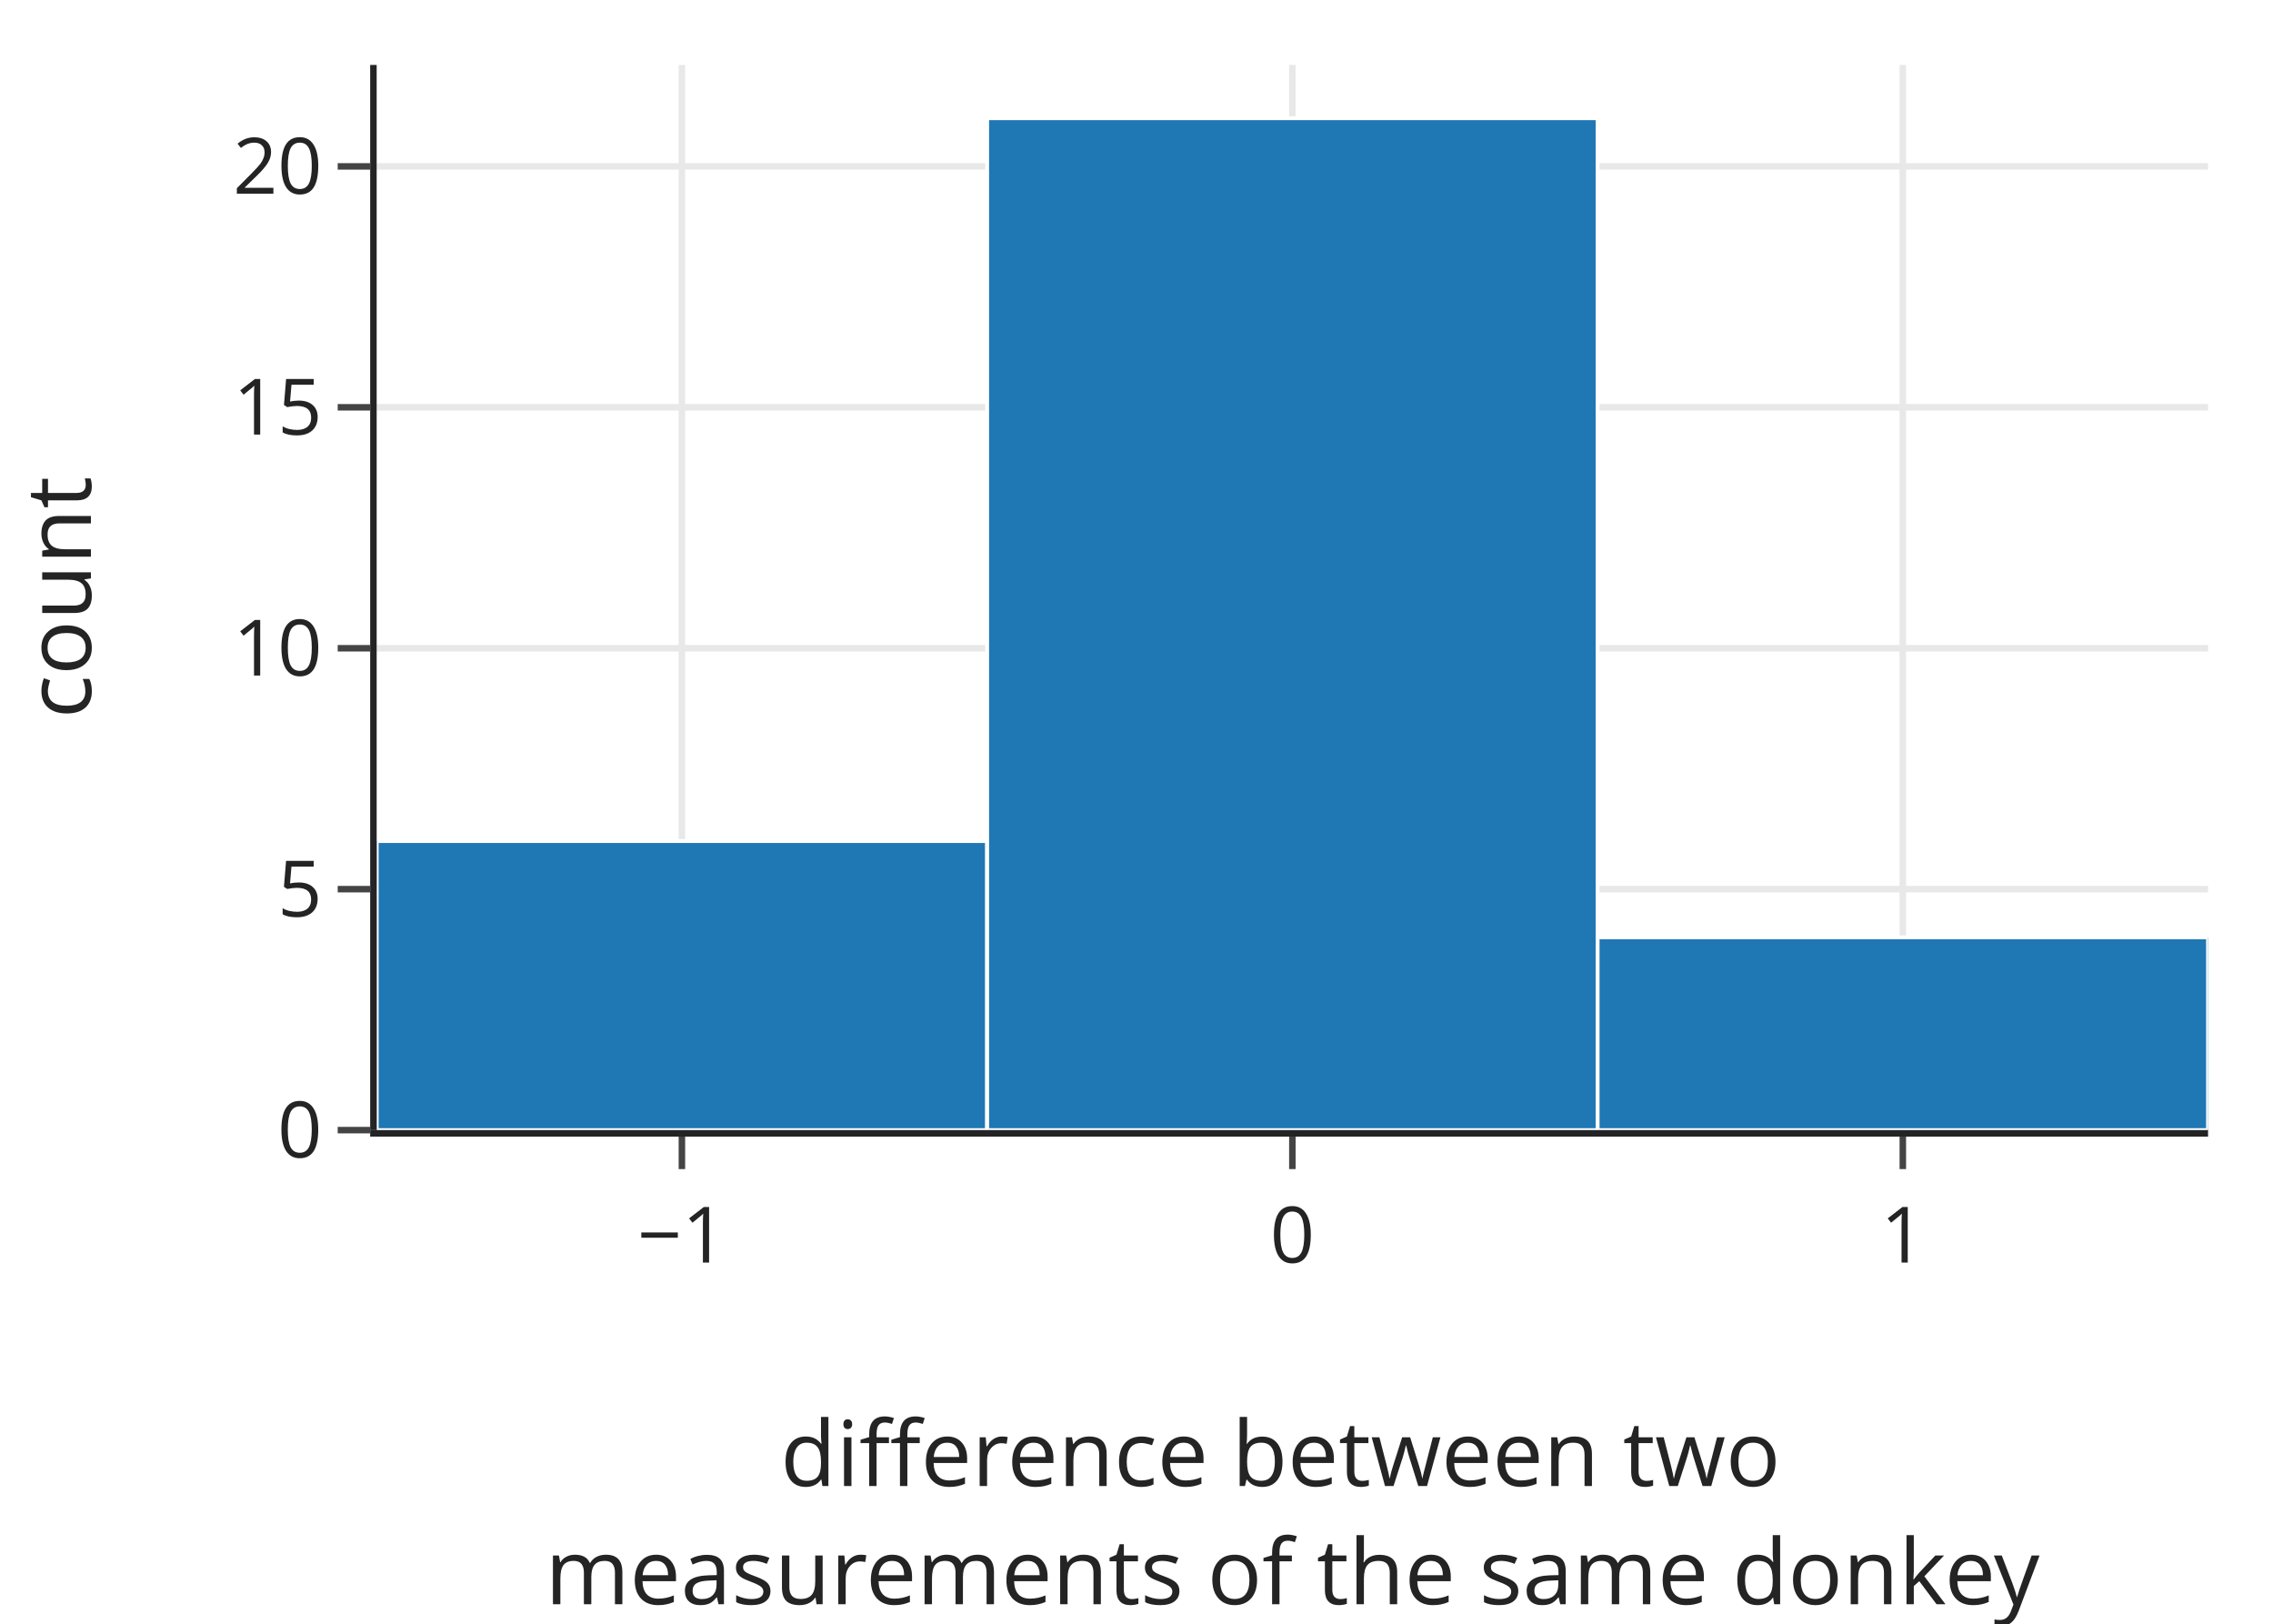
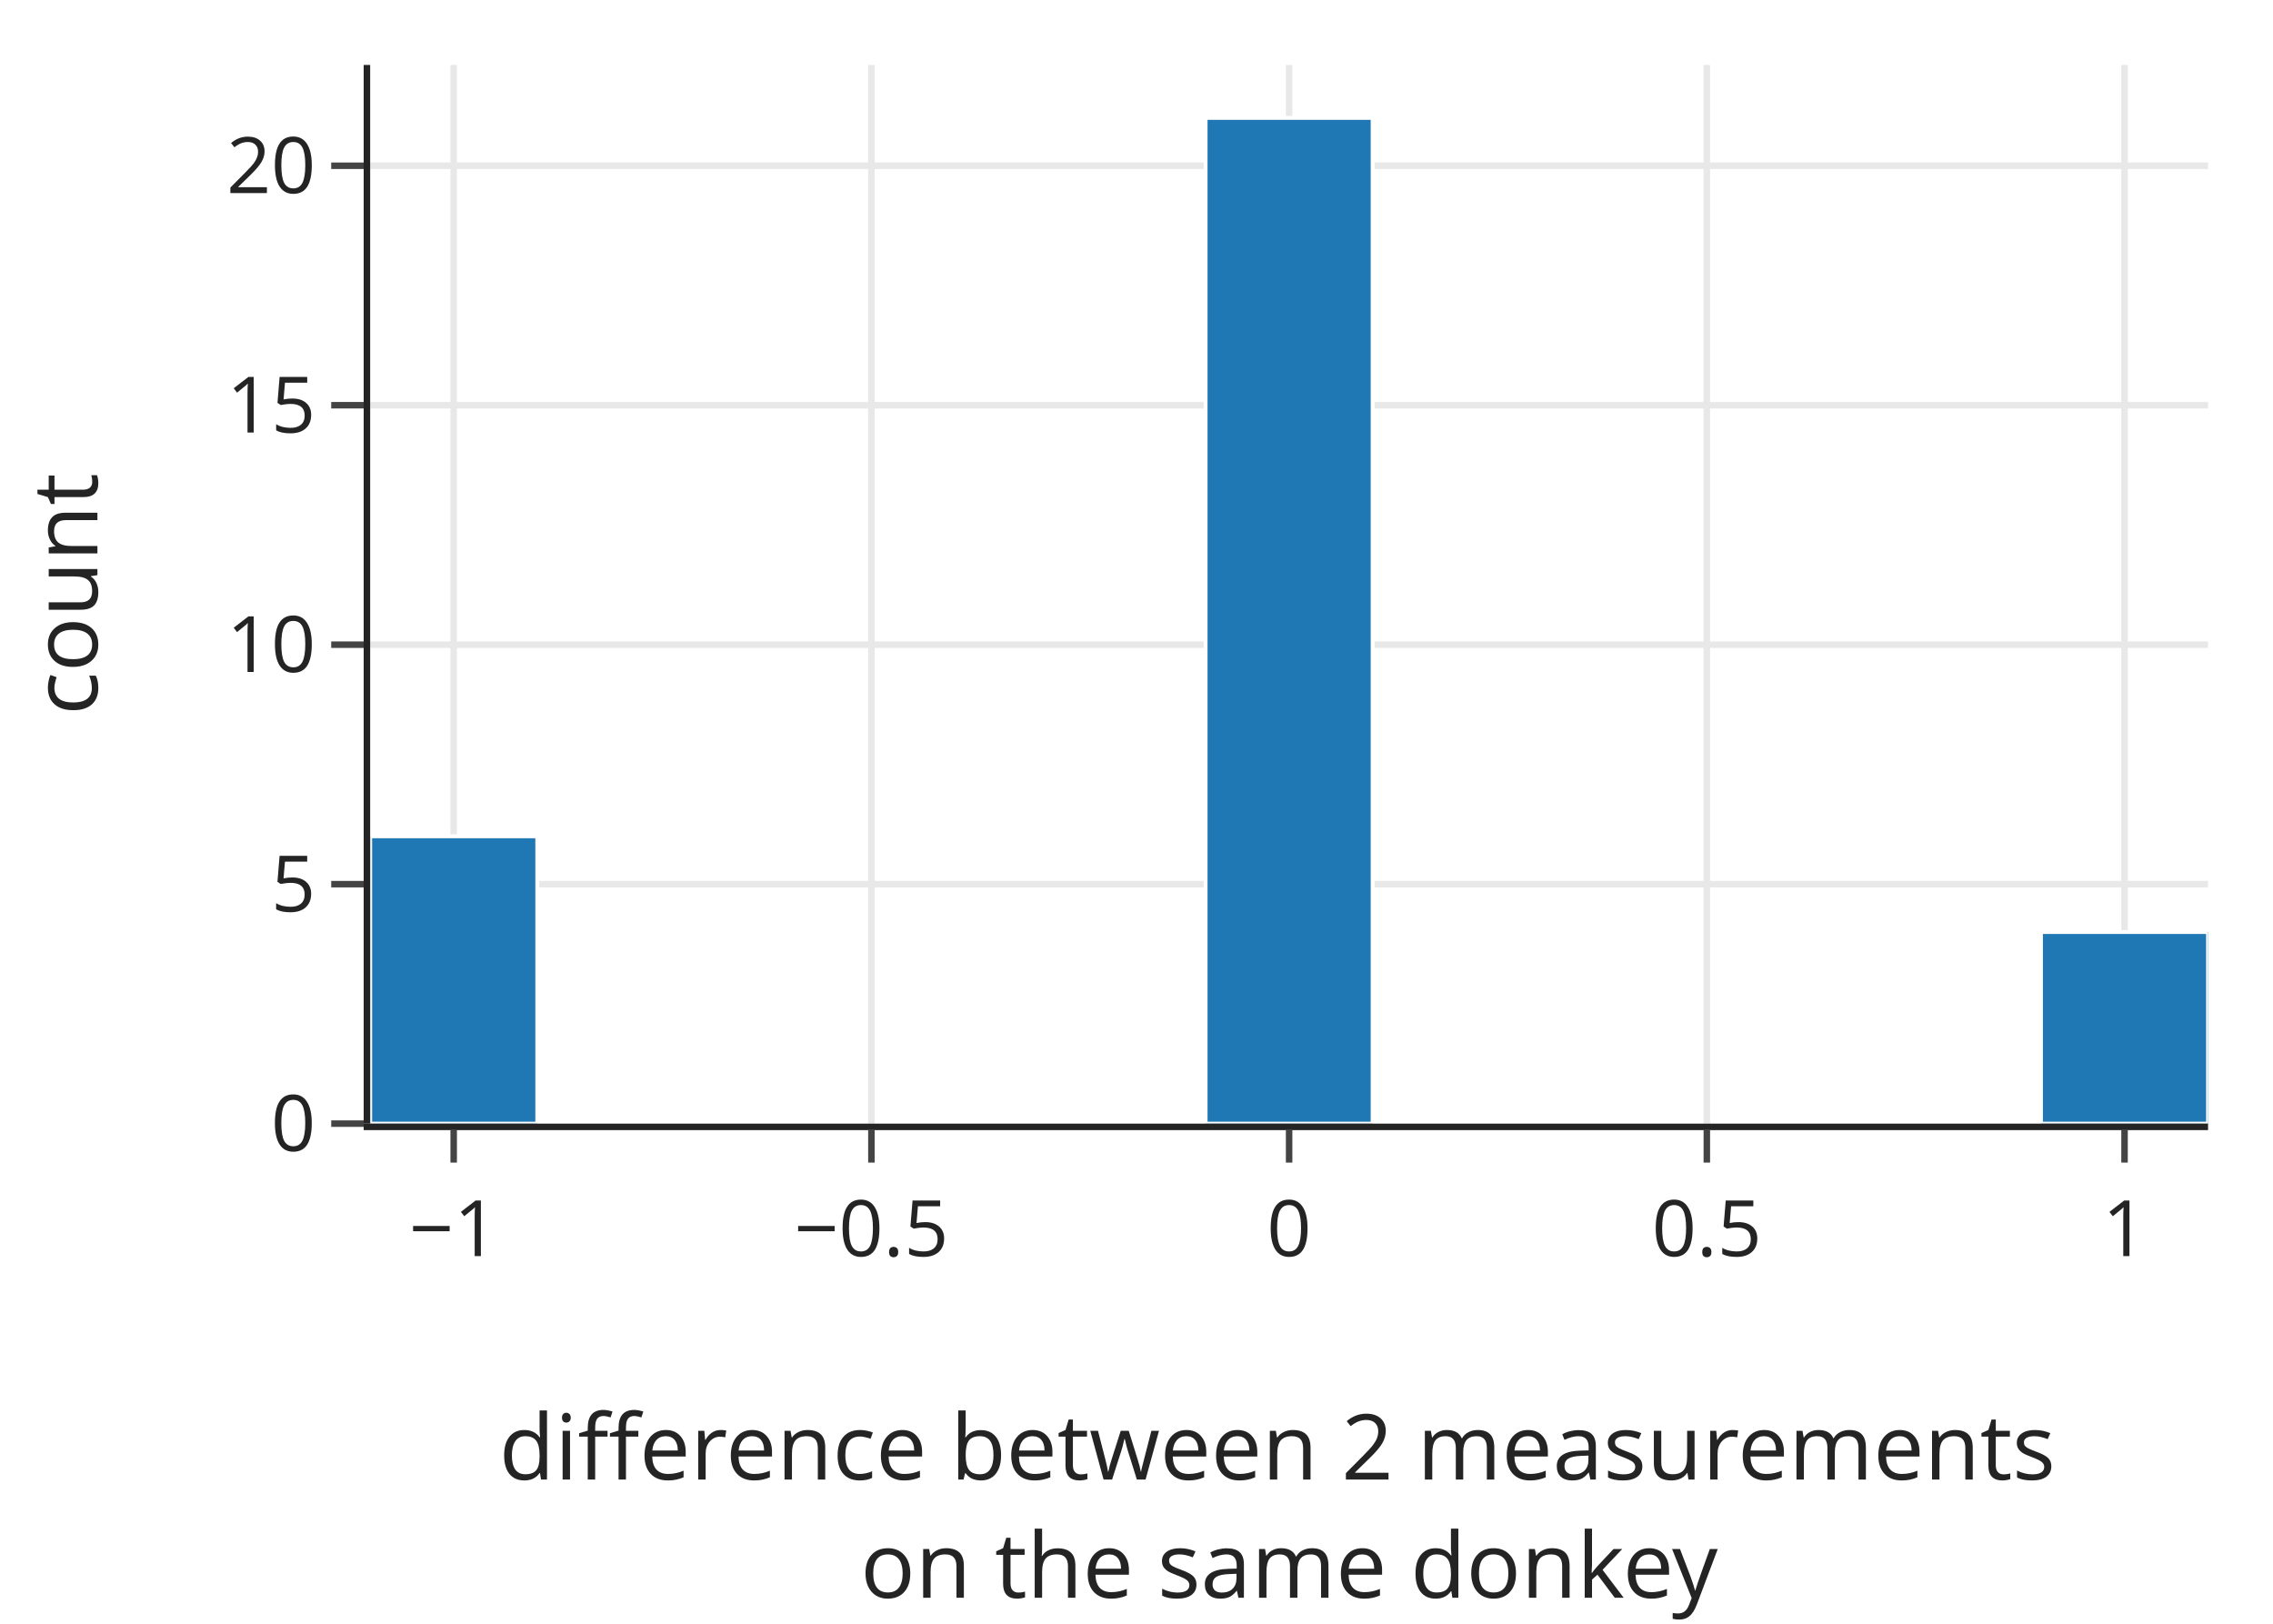
<svg xmlns="http://www.w3.org/2000/svg" class="main-svg" width="350" height="250" style="" viewBox="0 0 350 250">
  <rect x="0" y="0" width="350" height="250" style="fill: rgb(255, 255, 255); fill-opacity: 1;" />
-   <defs id="defs-58b566">
+   <defs id="defs-d1b5f7">
    <g class="clips">
-       <clipPath id="clip58b566xyplot" class="plotclip">
-         <rect width="282" height="164" />
+       <clipPath id="clipd1b5f7xyplot" class="plotclip">
+         <rect width="283" height="163" />
      </clipPath>
-       <clipPath class="axesclip" id="clip58b566x">
-         <rect x="58" y="0" width="282" height="250" />
+       <clipPath class="axesclip" id="clipd1b5f7x">
+         <rect x="57" y="0" width="283" height="250" />
      </clipPath>
-       <clipPath class="axesclip" id="clip58b566y">
-         <rect x="0" y="10" width="350" height="164" />
+       <clipPath class="axesclip" id="clipd1b5f7y">
+         <rect x="0" y="10" width="350" height="163" />
      </clipPath>
-       <clipPath class="axesclip" id="clip58b566xy">
-         <rect x="58" y="10" width="282" height="164" />
+       <clipPath class="axesclip" id="clipd1b5f7xy">
+         <rect x="57" y="10" width="283" height="163" />
      </clipPath>
    </g>
    <g class="gradients" />
    <g class="patterns" />
  </defs>
  <g class="bglayer" />
  <g class="layer-below">
    <g class="imagelayer" />
    <g class="shapelayer" />
  </g>
  <g class="cartesianlayer">
    <g class="subplot xy">
      <g class="layer-subplot">
        <g class="shapelayer" />
        <g class="imagelayer" />
      </g>
      <g class="gridlayer">
        <g class="x">
-           <path class="xgrid crisp" transform="translate(105,0)" d="M0,10v164" style="stroke: rgb(232, 232, 232); stroke-opacity: 1; stroke-width: 1px;" />
-           <path class="xgrid crisp" transform="translate(199,0)" d="M0,10v164" style="stroke: rgb(232, 232, 232); stroke-opacity: 1; stroke-width: 1px;" />
-           <path class="xgrid crisp" transform="translate(293,0)" d="M0,10v164" style="stroke: rgb(232, 232, 232); stroke-opacity: 1; stroke-width: 1px;" />
+           <path class="xgrid crisp" transform="translate(69.86,0)" d="M0,10v163" style="stroke: rgb(232, 232, 232); stroke-opacity: 1; stroke-width: 1px;" />
+           <path class="xgrid crisp" transform="translate(134.18,0)" d="M0,10v163" style="stroke: rgb(232, 232, 232); stroke-opacity: 1; stroke-width: 1px;" />
+           <path class="xgrid crisp" transform="translate(198.5,0)" d="M0,10v163" style="stroke: rgb(232, 232, 232); stroke-opacity: 1; stroke-width: 1px;" />
+           <path class="xgrid crisp" transform="translate(262.82,0)" d="M0,10v163" style="stroke: rgb(232, 232, 232); stroke-opacity: 1; stroke-width: 1px;" />
+           <path class="xgrid crisp" transform="translate(327.14,0)" d="M0,10v163" style="stroke: rgb(232, 232, 232); stroke-opacity: 1; stroke-width: 1px;" />
        </g>
        <g class="y">
-           <path class="ygrid crisp" transform="translate(0,136.9)" d="M58,0h282" style="stroke: rgb(232, 232, 232); stroke-opacity: 1; stroke-width: 1px;" />
-           <path class="ygrid crisp" transform="translate(0,99.81)" d="M58,0h282" style="stroke: rgb(232, 232, 232); stroke-opacity: 1; stroke-width: 1px;" />
-           <path class="ygrid crisp" transform="translate(0,62.71)" d="M58,0h282" style="stroke: rgb(232, 232, 232); stroke-opacity: 1; stroke-width: 1px;" />
-           <path class="ygrid crisp" transform="translate(0,25.62)" d="M58,0h282" style="stroke: rgb(232, 232, 232); stroke-opacity: 1; stroke-width: 1px;" />
+           <path class="ygrid crisp" transform="translate(0,136.13)" d="M57,0h283" style="stroke: rgb(232, 232, 232); stroke-opacity: 1; stroke-width: 1px;" />
+           <path class="ygrid crisp" transform="translate(0,99.26)" d="M57,0h283" style="stroke: rgb(232, 232, 232); stroke-opacity: 1; stroke-width: 1px;" />
+           <path class="ygrid crisp" transform="translate(0,62.39)" d="M57,0h283" style="stroke: rgb(232, 232, 232); stroke-opacity: 1; stroke-width: 1px;" />
+           <path class="ygrid crisp" transform="translate(0,25.52)" d="M57,0h283" style="stroke: rgb(232, 232, 232); stroke-opacity: 1; stroke-width: 1px;" />
        </g>
      </g>
      <g class="zerolinelayer" />
      <path class="xlines-below" />
      <path class="ylines-below" />
      <g class="overlines-below" />
      <g class="xaxislayer-below" />
      <g class="yaxislayer-below" />
      <g class="overaxes-below" />
-       <g class="plot" transform="translate(58,10)" clip-path="url(#clip58b566xyplot)">
+       <g class="plot" transform="translate(57,10)" clip-path="url(#clipd1b5f7xyplot)">
        <g class="barlayer mlayer">
          <g class="trace bars" style="opacity: 1;">
            <g class="points">
              <g class="point">
-                 <path d="M0,164V119.49H94V164Z" style="vector-effect: non-scaling-stroke; opacity: 1; stroke-width: 0.6px; fill: rgb(31, 119, 180); fill-opacity: 1; stroke: rgb(255, 255, 255); stroke-opacity: 1;" />
+                 <path d="M0,163V118.76H25.73V163Z" style="vector-effect: non-scaling-stroke; opacity: 1; stroke-width: 0.6px; fill: rgb(31, 119, 180); fill-opacity: 1; stroke: rgb(255, 255, 255); stroke-opacity: 1;" />
              </g>
              <g class="point">
-                 <path d="M94,164V8.2H188V164Z" style="vector-effect: non-scaling-stroke; opacity: 1; stroke-width: 0.6px; fill: rgb(31, 119, 180); fill-opacity: 1; stroke: rgb(255, 255, 255); stroke-opacity: 1;" />
+                 <path d="M0,0Z" style="vector-effect: non-scaling-stroke; opacity: 1; stroke-width: 0px; fill: rgb(31, 119, 180); fill-opacity: 1; stroke: rgb(255, 255, 255); stroke-opacity: 1;" />
              </g>
              <g class="point">
-                 <path d="M188,164V134.32H282V164Z" style="vector-effect: non-scaling-stroke; opacity: 1; stroke-width: 0.6px; fill: rgb(31, 119, 180); fill-opacity: 1; stroke: rgb(255, 255, 255); stroke-opacity: 1;" />
+                 <path d="M0,0Z" style="vector-effect: non-scaling-stroke; opacity: 1; stroke-width: 0px; fill: rgb(31, 119, 180); fill-opacity: 1; stroke: rgb(255, 255, 255); stroke-opacity: 1;" />
+               </g>
+               <g class="point">
+                 <path d="M0,0Z" style="vector-effect: non-scaling-stroke; opacity: 1; stroke-width: 0px; fill: rgb(31, 119, 180); fill-opacity: 1; stroke: rgb(255, 255, 255); stroke-opacity: 1;" />
+               </g>
+               <g class="point">
+                 <path d="M0,0Z" style="vector-effect: non-scaling-stroke; opacity: 1; stroke-width: 0px; fill: rgb(31, 119, 180); fill-opacity: 1; stroke: rgb(255, 255, 255); stroke-opacity: 1;" />
+               </g>
+               <g class="point">
+                 <path d="M128.64,163V8.15H154.36V163Z" style="vector-effect: non-scaling-stroke; opacity: 1; stroke-width: 0.6px; fill: rgb(31, 119, 180); fill-opacity: 1; stroke: rgb(255, 255, 255); stroke-opacity: 1;" />
+               </g>
+               <g class="point">
+                 <path d="M0,0Z" style="vector-effect: non-scaling-stroke; opacity: 1; stroke-width: 0px; fill: rgb(31, 119, 180); fill-opacity: 1; stroke: rgb(255, 255, 255); stroke-opacity: 1;" />
+               </g>
+               <g class="point">
+                 <path d="M0,0Z" style="vector-effect: non-scaling-stroke; opacity: 1; stroke-width: 0px; fill: rgb(31, 119, 180); fill-opacity: 1; stroke: rgb(255, 255, 255); stroke-opacity: 1;" />
+               </g>
+               <g class="point">
+                 <path d="M0,0Z" style="vector-effect: non-scaling-stroke; opacity: 1; stroke-width: 0px; fill: rgb(31, 119, 180); fill-opacity: 1; stroke: rgb(255, 255, 255); stroke-opacity: 1;" />
+               </g>
+               <g class="point">
+                 <path d="M0,0Z" style="vector-effect: non-scaling-stroke; opacity: 1; stroke-width: 0px; fill: rgb(31, 119, 180); fill-opacity: 1; stroke: rgb(255, 255, 255); stroke-opacity: 1;" />
+               </g>
+               <g class="point">
+                 <path d="M257.27,163V133.5H283V163Z" style="vector-effect: non-scaling-stroke; opacity: 1; stroke-width: 0.6px; fill: rgb(31, 119, 180); fill-opacity: 1; stroke: rgb(255, 255, 255); stroke-opacity: 1;" />
              </g>
            </g>
          </g>
        </g>
      </g>
      <g class="overplot" />
-       <path class="xlines-above crisp" d="M57,174.5H340" style="fill: none; stroke-width: 1px; stroke: rgb(36, 36, 36); stroke-opacity: 1;" />
-       <path class="ylines-above crisp" d="M57.5,10V174" style="fill: none; stroke-width: 1px; stroke: rgb(36, 36, 36); stroke-opacity: 1;" />
+       <path class="xlines-above crisp" d="M56,173.5H340" style="fill: none; stroke-width: 1px; stroke: rgb(36, 36, 36); stroke-opacity: 1;" />
+       <path class="ylines-above crisp" d="M56.5,10V173" style="fill: none; stroke-width: 1px; stroke: rgb(36, 36, 36); stroke-opacity: 1;" />
      <g class="overlines-above" />
      <g class="xaxislayer-above">
-         <path class="xtick ticks crisp" d="M0,175v5" transform="translate(105,0)" style="stroke: rgb(68, 68, 68); stroke-opacity: 1; stroke-width: 1px;" />
-         <path class="xtick ticks crisp" d="M0,175v5" transform="translate(199,0)" style="stroke: rgb(68, 68, 68); stroke-opacity: 1; stroke-width: 1px;" />
-         <path class="xtick ticks crisp" d="M0,175v5" transform="translate(293,0)" style="stroke: rgb(68, 68, 68); stroke-opacity: 1; stroke-width: 1px;" />
+         <path class="xtick ticks crisp" d="M0,174v5" transform="translate(69.86,0)" style="stroke: rgb(68, 68, 68); stroke-opacity: 1; stroke-width: 1px;" />
+         <path class="xtick ticks crisp" d="M0,174v5" transform="translate(134.18,0)" style="stroke: rgb(68, 68, 68); stroke-opacity: 1; stroke-width: 1px;" />
+         <path class="xtick ticks crisp" d="M0,174v5" transform="translate(198.5,0)" style="stroke: rgb(68, 68, 68); stroke-opacity: 1; stroke-width: 1px;" />
+         <path class="xtick ticks crisp" d="M0,174v5" transform="translate(262.82,0)" style="stroke: rgb(68, 68, 68); stroke-opacity: 1; stroke-width: 1px;" />
+         <path class="xtick ticks crisp" d="M0,174v5" transform="translate(327.14,0)" style="stroke: rgb(68, 68, 68); stroke-opacity: 1; stroke-width: 1px;" />
        <g class="xtick">
-           <text text-anchor="middle" x="0" y="194.4" transform="translate(105,0)" style="font-family: 'Open Sans', verdana, arial, sans-serif; font-size: 12px; fill: rgb(36, 36, 36); fill-opacity: 1; white-space: pre; opacity: 1;">−1</text>
+           <text text-anchor="middle" x="0" y="193.4" transform="translate(69.86,0)" style="font-family: 'Open Sans', verdana, arial, sans-serif; font-size: 12px; fill: rgb(36, 36, 36); fill-opacity: 1; white-space: pre; opacity: 1;">−1</text>
        </g>
        <g class="xtick">
-           <text text-anchor="middle" x="0" y="194.4" style="font-family: 'Open Sans', verdana, arial, sans-serif; font-size: 12px; fill: rgb(36, 36, 36); fill-opacity: 1; white-space: pre; opacity: 1;" transform="translate(199,0)">0</text>
+           <text text-anchor="middle" x="0" y="193.4" style="font-family: 'Open Sans', verdana, arial, sans-serif; font-size: 12px; fill: rgb(36, 36, 36); fill-opacity: 1; white-space: pre; opacity: 1;" transform="translate(134.18,0)">−0.5</text>
        </g>
        <g class="xtick">
-           <text text-anchor="middle" x="0" y="194.4" style="font-family: 'Open Sans', verdana, arial, sans-serif; font-size: 12px; fill: rgb(36, 36, 36); fill-opacity: 1; white-space: pre; opacity: 1;" transform="translate(293,0)">1</text>
+           <text text-anchor="middle" x="0" y="193.4" style="font-family: 'Open Sans', verdana, arial, sans-serif; font-size: 12px; fill: rgb(36, 36, 36); fill-opacity: 1; white-space: pre; opacity: 1;" transform="translate(198.5,0)">0</text>
+         </g>
+         <g class="xtick">
+           <text text-anchor="middle" x="0" y="193.4" style="font-family: 'Open Sans', verdana, arial, sans-serif; font-size: 12px; fill: rgb(36, 36, 36); fill-opacity: 1; white-space: pre; opacity: 1;" transform="translate(262.82,0)">0.5</text>
+         </g>
+         <g class="xtick">
+           <text text-anchor="middle" x="0" y="193.4" style="font-family: 'Open Sans', verdana, arial, sans-serif; font-size: 12px; fill: rgb(36, 36, 36); fill-opacity: 1; white-space: pre; opacity: 1;" transform="translate(327.14,0)">1</text>
        </g>
      </g>
      <g class="yaxislayer-above">
-         <path class="ytick ticks crisp" d="M57,0h-5" transform="translate(0,174)" style="stroke: rgb(68, 68, 68); stroke-opacity: 1; stroke-width: 1px;" />
-         <path class="ytick ticks crisp" d="M57,0h-5" transform="translate(0,136.9)" style="stroke: rgb(68, 68, 68); stroke-opacity: 1; stroke-width: 1px;" />
-         <path class="ytick ticks crisp" d="M57,0h-5" transform="translate(0,99.81)" style="stroke: rgb(68, 68, 68); stroke-opacity: 1; stroke-width: 1px;" />
-         <path class="ytick ticks crisp" d="M57,0h-5" transform="translate(0,62.71)" style="stroke: rgb(68, 68, 68); stroke-opacity: 1; stroke-width: 1px;" />
-         <path class="ytick ticks crisp" d="M57,0h-5" transform="translate(0,25.62)" style="stroke: rgb(68, 68, 68); stroke-opacity: 1; stroke-width: 1px;" />
+         <path class="ytick ticks crisp" d="M56,0h-5" transform="translate(0,173)" style="stroke: rgb(68, 68, 68); stroke-opacity: 1; stroke-width: 1px;" />
+         <path class="ytick ticks crisp" d="M56,0h-5" transform="translate(0,136.13)" style="stroke: rgb(68, 68, 68); stroke-opacity: 1; stroke-width: 1px;" />
+         <path class="ytick ticks crisp" d="M56,0h-5" transform="translate(0,99.26)" style="stroke: rgb(68, 68, 68); stroke-opacity: 1; stroke-width: 1px;" />
+         <path class="ytick ticks crisp" d="M56,0h-5" transform="translate(0,62.39)" style="stroke: rgb(68, 68, 68); stroke-opacity: 1; stroke-width: 1px;" />
+         <path class="ytick ticks crisp" d="M56,0h-5" transform="translate(0,25.52)" style="stroke: rgb(68, 68, 68); stroke-opacity: 1; stroke-width: 1px;" />
        <g class="ytick">
-           <text text-anchor="end" x="49.6" y="4.2" transform="translate(0,174)" style="font-family: 'Open Sans', verdana, arial, sans-serif; font-size: 12px; fill: rgb(36, 36, 36); fill-opacity: 1; white-space: pre; opacity: 1;">0</text>
+           <text text-anchor="end" x="48.6" y="4.2" transform="translate(0,173)" style="font-family: 'Open Sans', verdana, arial, sans-serif; font-size: 12px; fill: rgb(36, 36, 36); fill-opacity: 1; white-space: pre; opacity: 1;">0</text>
        </g>
        <g class="ytick">
-           <text text-anchor="end" x="49.6" y="4.2" style="font-family: 'Open Sans', verdana, arial, sans-serif; font-size: 12px; fill: rgb(36, 36, 36); fill-opacity: 1; white-space: pre; opacity: 1;" transform="translate(0,136.9)">5</text>
+           <text text-anchor="end" x="48.6" y="4.2" style="font-family: 'Open Sans', verdana, arial, sans-serif; font-size: 12px; fill: rgb(36, 36, 36); fill-opacity: 1; white-space: pre; opacity: 1;" transform="translate(0,136.13)">5</text>
        </g>
        <g class="ytick">
-           <text text-anchor="end" x="49.6" y="4.2" style="font-family: 'Open Sans', verdana, arial, sans-serif; font-size: 12px; fill: rgb(36, 36, 36); fill-opacity: 1; white-space: pre; opacity: 1;" transform="translate(0,99.81)">10</text>
+           <text text-anchor="end" x="48.6" y="4.2" style="font-family: 'Open Sans', verdana, arial, sans-serif; font-size: 12px; fill: rgb(36, 36, 36); fill-opacity: 1; white-space: pre; opacity: 1;" transform="translate(0,99.26)">10</text>
        </g>
        <g class="ytick">
-           <text text-anchor="end" x="49.6" y="4.2" style="font-family: 'Open Sans', verdana, arial, sans-serif; font-size: 12px; fill: rgb(36, 36, 36); fill-opacity: 1; white-space: pre; opacity: 1;" transform="translate(0,62.71)">15</text>
+           <text text-anchor="end" x="48.6" y="4.2" style="font-family: 'Open Sans', verdana, arial, sans-serif; font-size: 12px; fill: rgb(36, 36, 36); fill-opacity: 1; white-space: pre; opacity: 1;" transform="translate(0,62.39)">15</text>
        </g>
        <g class="ytick">
-           <text text-anchor="end" x="49.6" y="4.2" style="font-family: 'Open Sans', verdana, arial, sans-serif; font-size: 12px; fill: rgb(36, 36, 36); fill-opacity: 1; white-space: pre; opacity: 1;" transform="translate(0,25.62)">20</text>
+           <text text-anchor="end" x="48.6" y="4.2" style="font-family: 'Open Sans', verdana, arial, sans-serif; font-size: 12px; fill: rgb(36, 36, 36); fill-opacity: 1; white-space: pre; opacity: 1;" transform="translate(0,25.52)">20</text>
        </g>
      </g>
      <g class="overaxes-above" />
    </g>
  </g>
  <g class="polarlayer" />
  <g class="smithlayer" />
  <g class="ternarylayer" />
  <g class="geolayer" />
  <g class="funnelarealayer" />
  <g class="pielayer" />
  <g class="iciclelayer" />
  <g class="treemaplayer" />
  <g class="sunburstlayer" />
  <g class="glimages" />
-   <defs id="topdefs-58b566">
+   <defs id="topdefs-d1b5f7">
    <g class="clips" />
  </defs>
  <g class="layer-above">
    <g class="imagelayer" />
    <g class="shapelayer" />
  </g>
  <g class="infolayer">
    <g class="g-gtitle" />
-     <g class="g-xtitle" transform="translate(0,-11.10938)">
-       <text class="xtitle" x="199" y="239.906" text-anchor="middle" style="font-family: 'Open Sans', verdana, arial, sans-serif; font-size: 14px; fill: rgb(36, 36, 36); opacity: 1; font-weight: normal; white-space: pre;">
-         <tspan class="line" dy="0em" x="199" y="239.906">difference between two </tspan>
-         <tspan class="line" dy="1.3em" x="199" y="239.906"> measurements of the same donkey</tspan>
+     <g class="g-xtitle" transform="translate(0,-12.10938)">
+       <text class="xtitle" x="198.5" y="239.906" text-anchor="middle" style="font-family: 'Open Sans', verdana, arial, sans-serif; font-size: 14px; fill: rgb(36, 36, 36); opacity: 1; font-weight: normal; white-space: pre;">
+         <tspan class="line" dy="0em" x="198.5" y="239.906">difference between 2 measurements</tspan>
+         <tspan class="line" dy="1.3em" x="198.5" y="239.906">on the same donkey</tspan>
      </text>
    </g>
-     <g class="g-ytitle" transform="translate(4.47168,0)">
-       <text class="ytitle" transform="rotate(-90,9.528125,92)" x="9.528" y="92" text-anchor="middle" style="font-family: 'Open Sans', verdana, arial, sans-serif; font-size: 14px; fill: rgb(36, 36, 36); opacity: 1; font-weight: normal; white-space: pre;">count</text>
+     <g class="g-ytitle" transform="translate(4.924805,0)">
+       <text class="ytitle" transform="rotate(-90,10.075,91.5)" x="10.075" y="91.5" text-anchor="middle" style="font-family: 'Open Sans', verdana, arial, sans-serif; font-size: 14px; fill: rgb(36, 36, 36); opacity: 1; font-weight: normal; white-space: pre;">count</text>
    </g>
  </g>
</svg>
